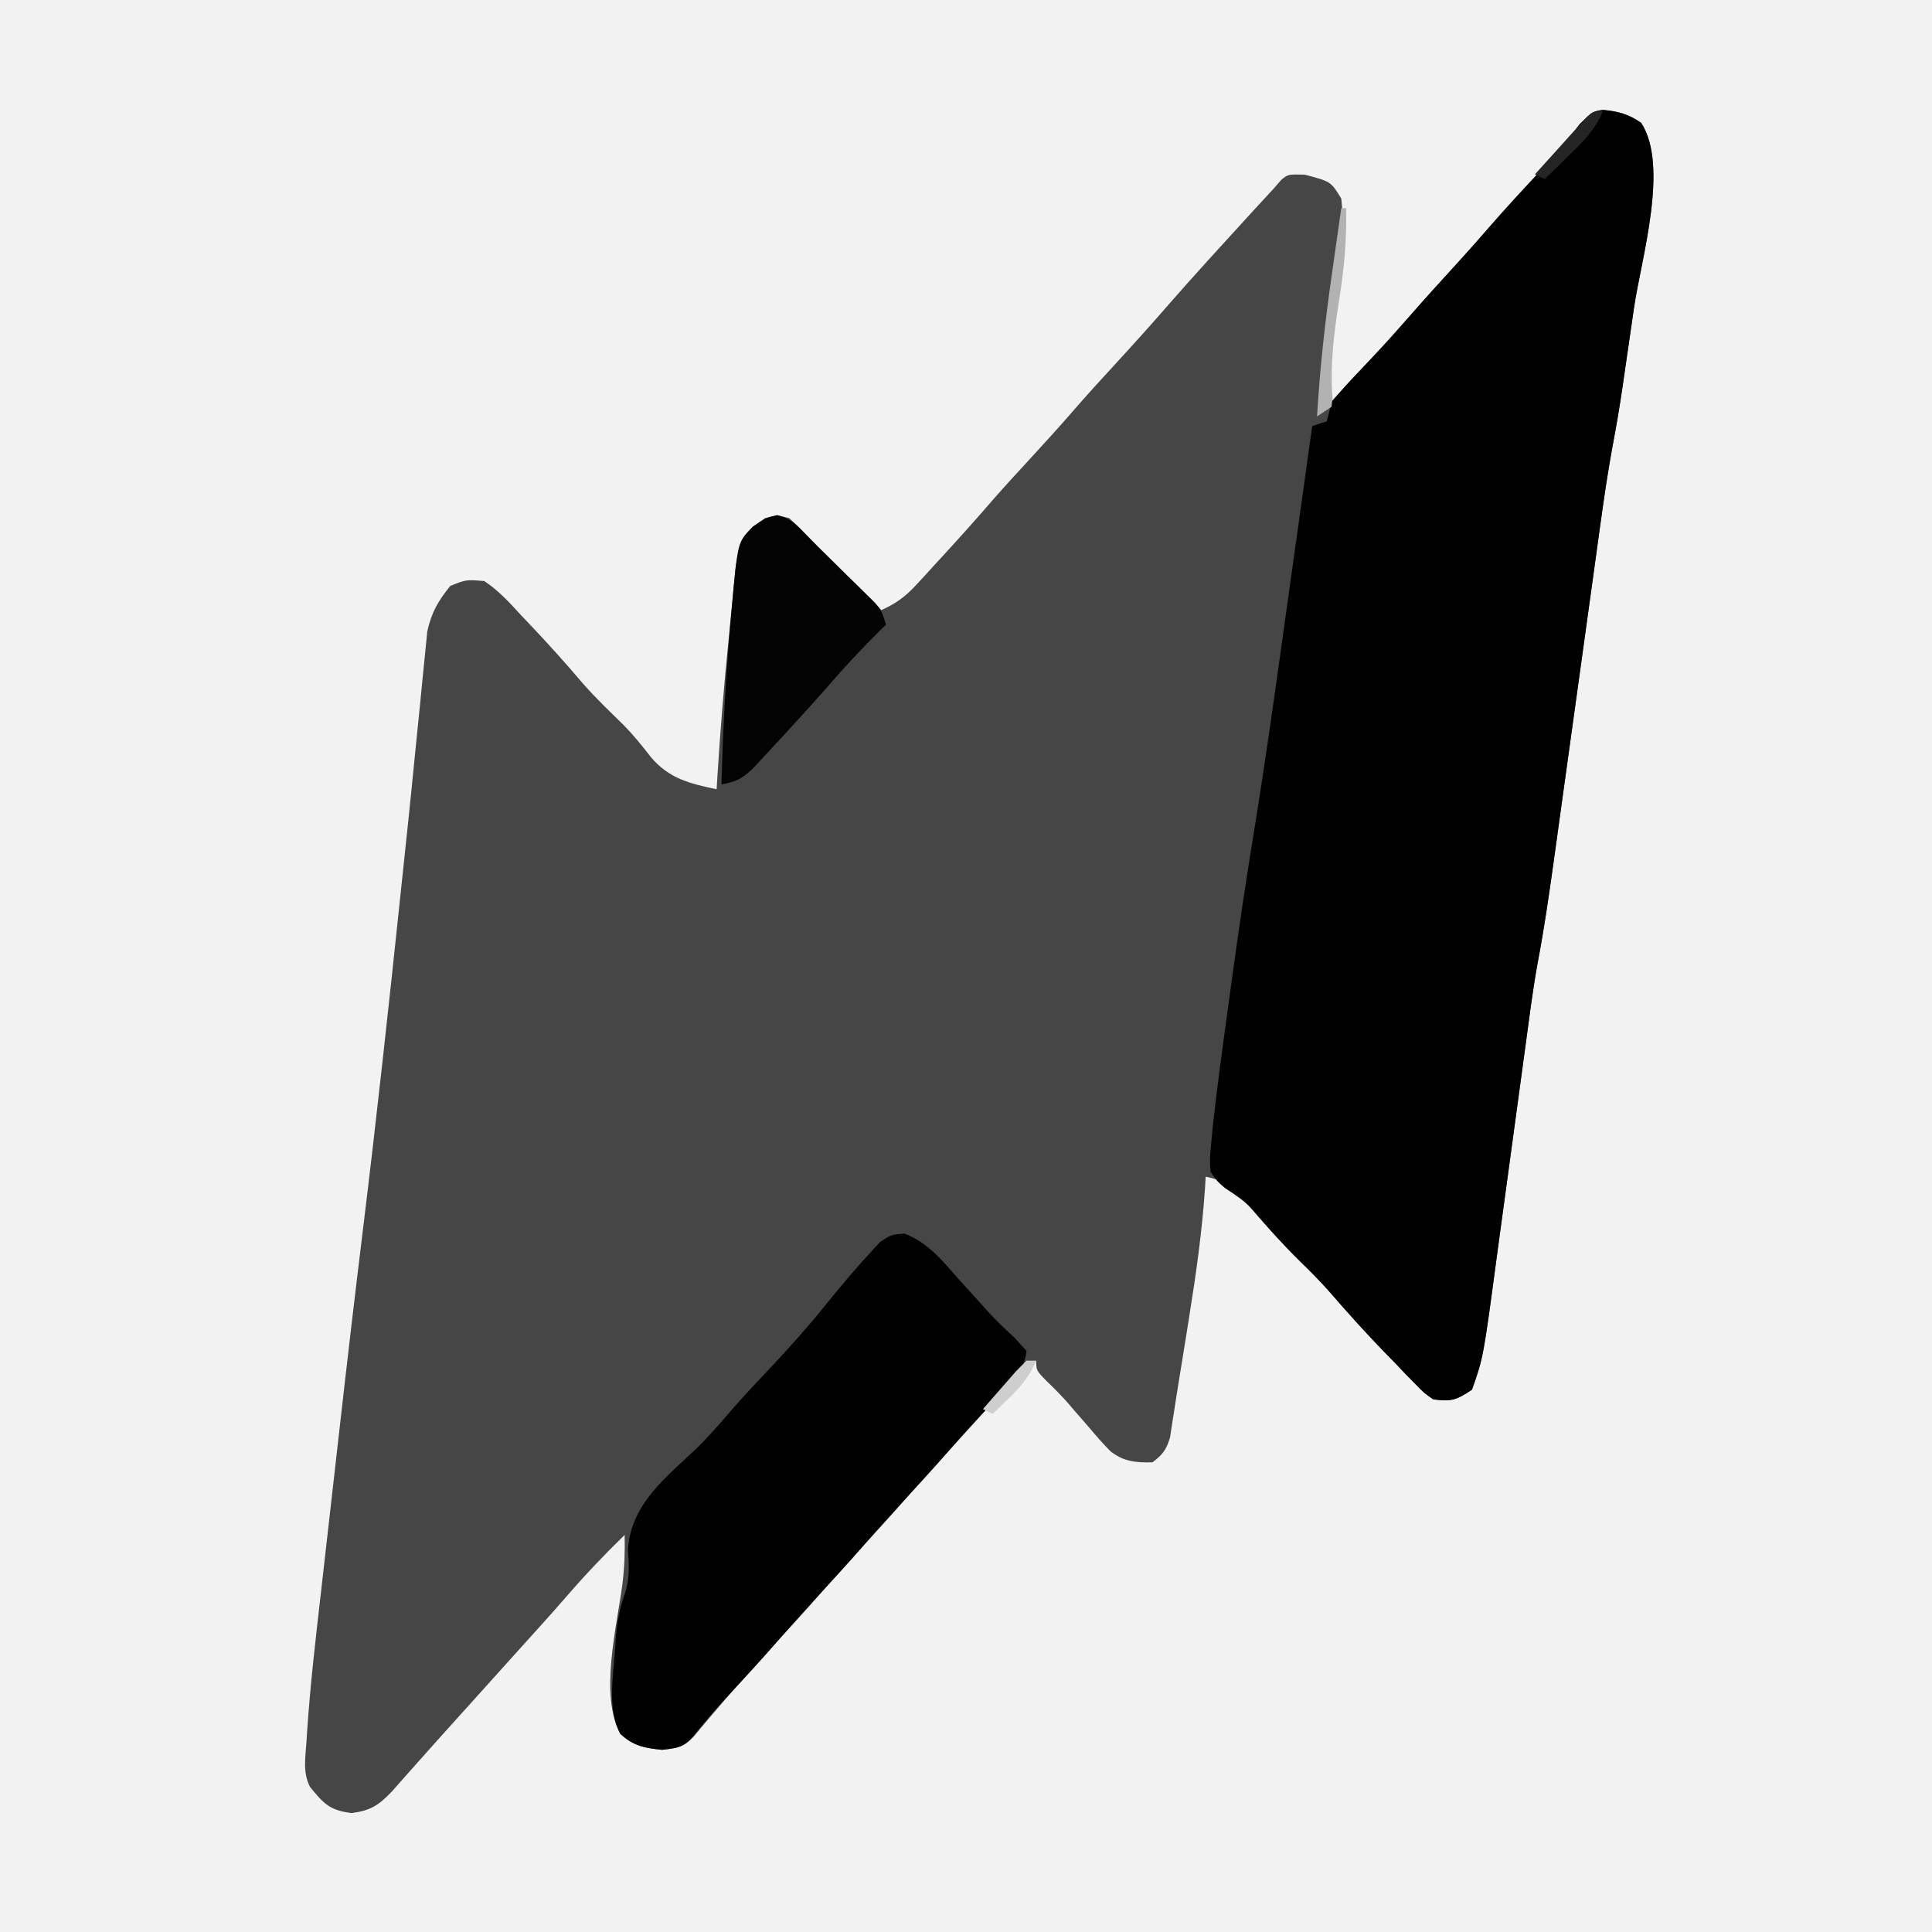
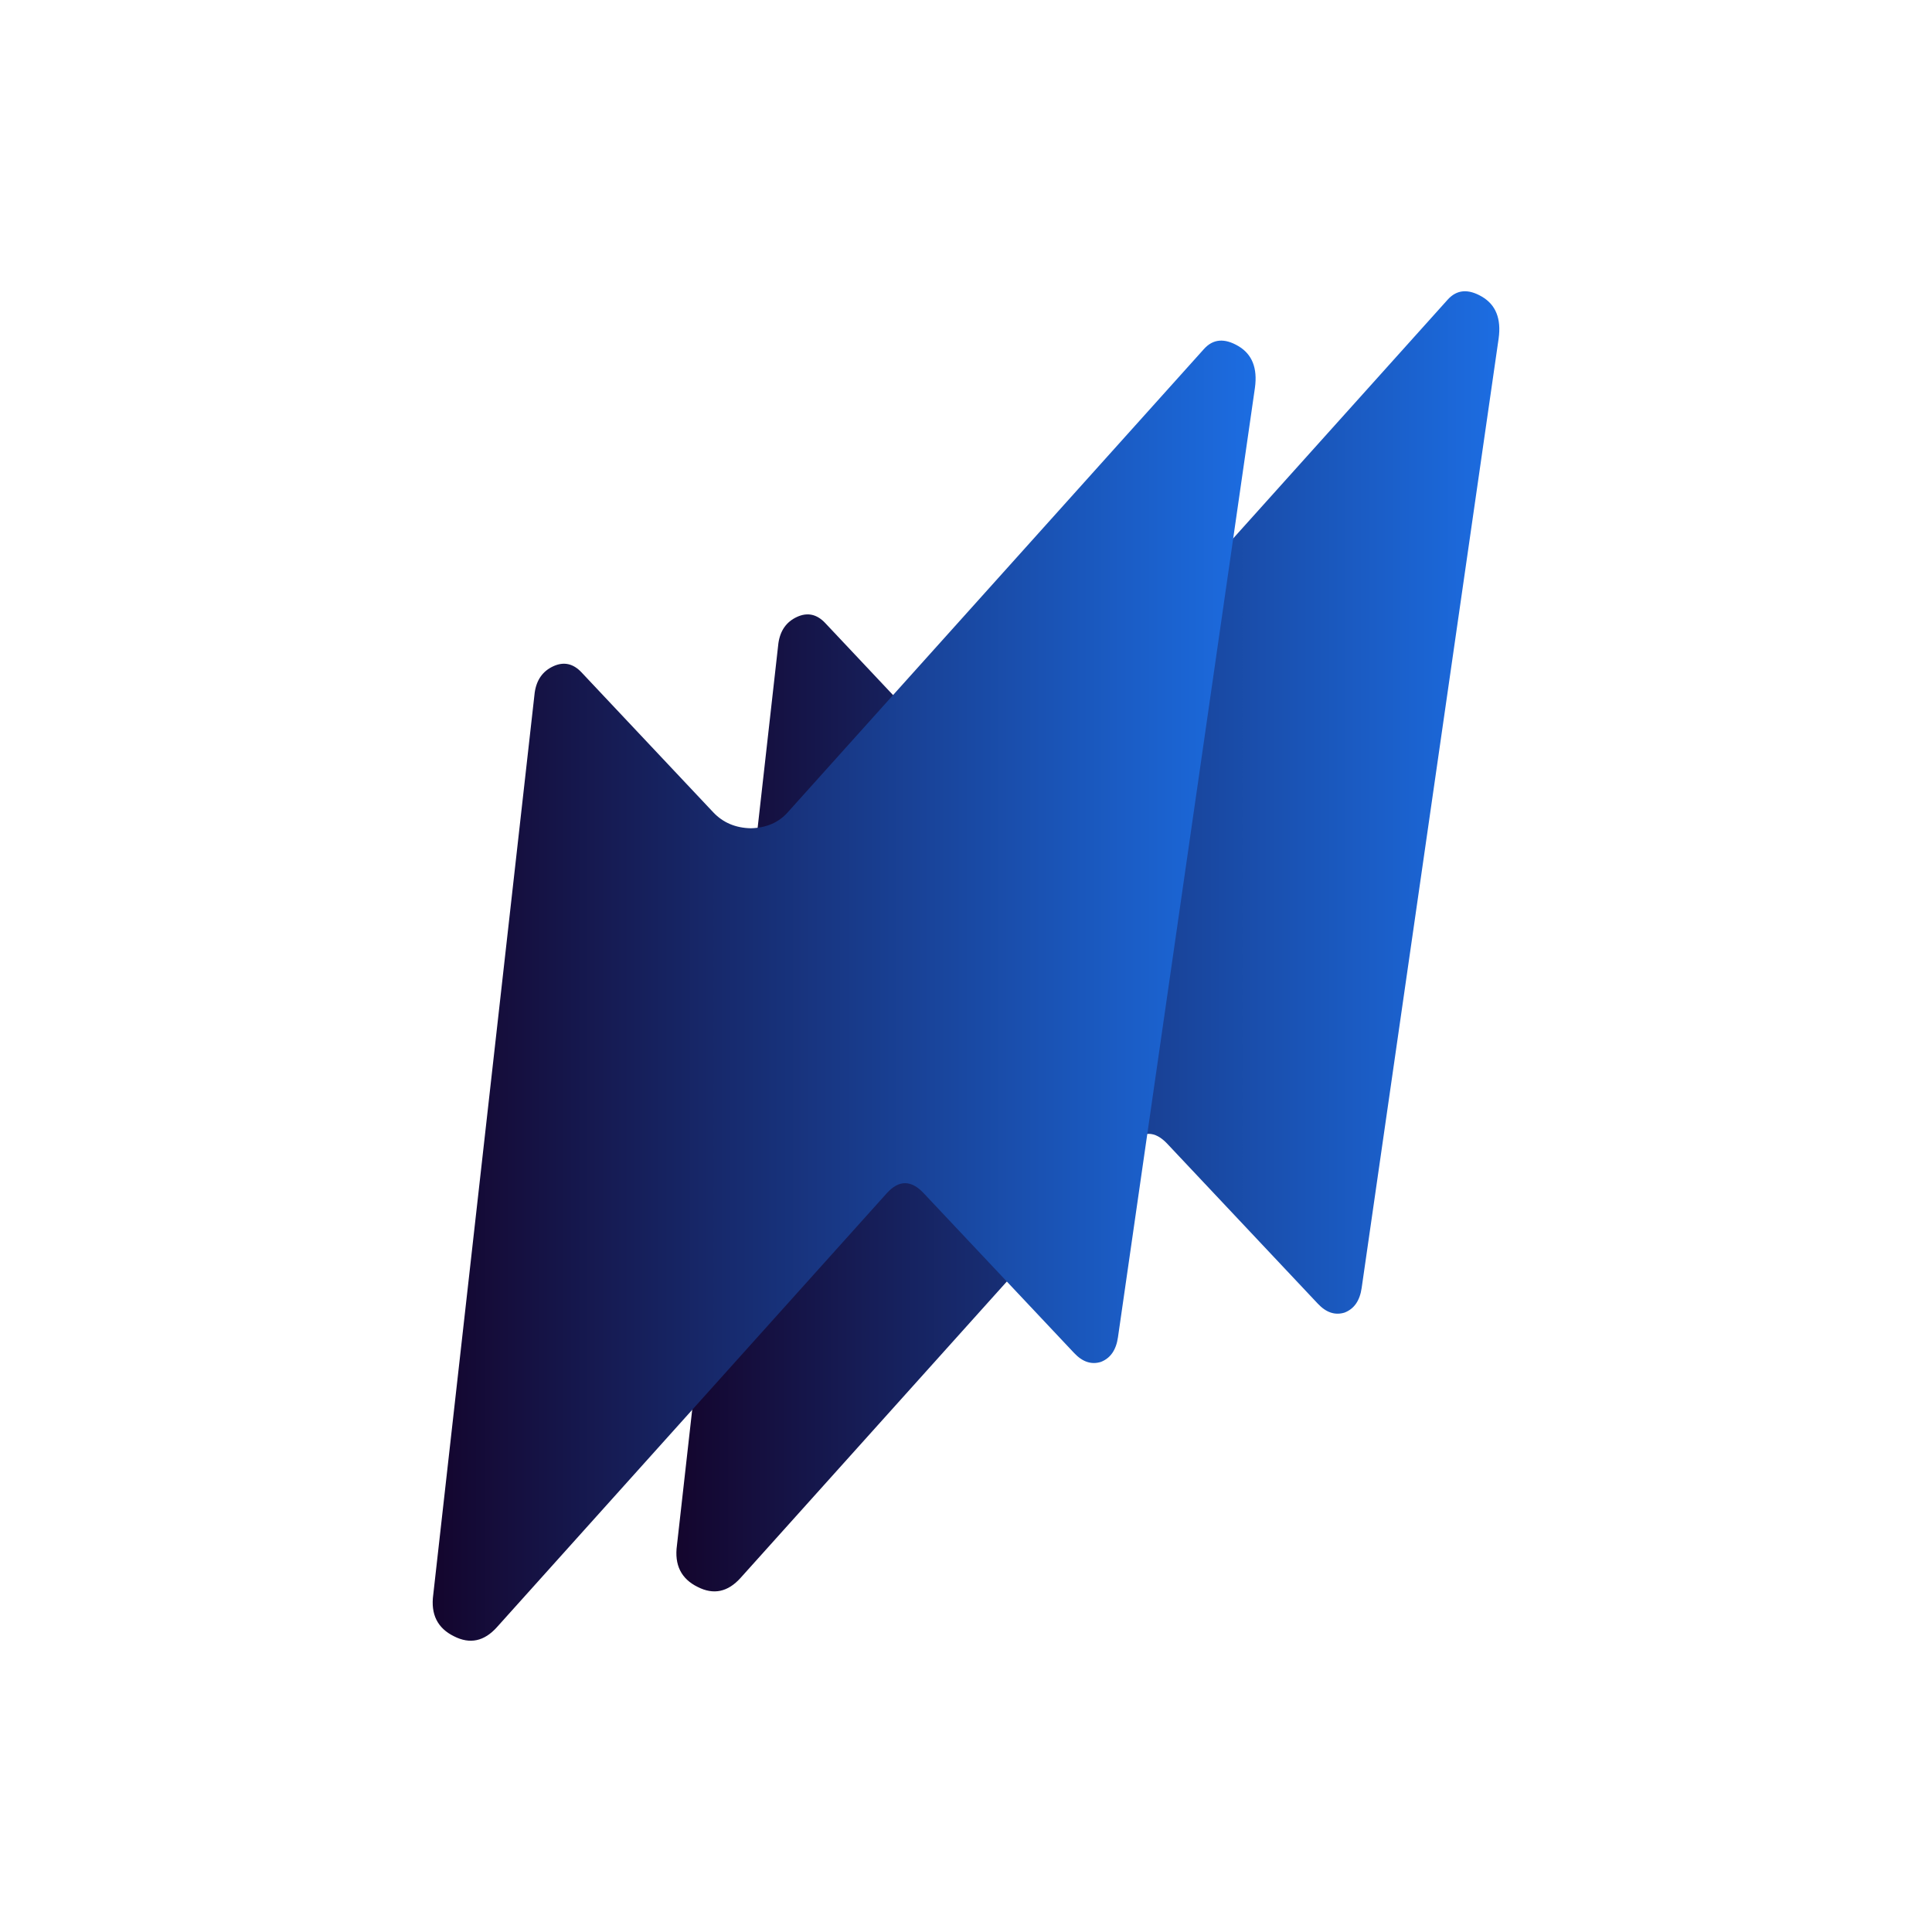
- <svg xmlns="http://www.w3.org/2000/svg" version="1.1" width="399" height="399">
-   <path d="M0 0 C131.67 0 263.34 0 399 0 C399 131.67 399 263.34 399 399 C267.33 399 135.66 399 0 399 C0 267.33 0 135.66 0 0 Z " fill="#F2F2F2" transform="translate(0,0)" />
-   <path d="M0 0 C3.033 0.241 5.421 0.905 7.91 2.672 C13.729 11.572 7.906 30.823 6.444 40.769 C6.034 43.556 5.632 46.344 5.232 49.133 C4.971 50.943 4.708 52.753 4.445 54.562 C4.328 55.377 4.21 56.192 4.088 57.032 C3.493 61.07 2.832 65.082 2.066 69.091 C0.583 77.135 -0.469 85.246 -1.585 93.347 C-2.004 96.384 -2.425 99.421 -2.848 102.457 C-3.743 108.903 -4.636 115.35 -5.527 121.797 C-6.562 129.274 -7.597 136.752 -8.637 144.229 C-9.05 147.203 -9.46 150.178 -9.87 153.153 C-10.956 160.992 -12.061 168.801 -13.546 176.576 C-14.534 182.156 -15.243 187.782 -15.999 193.397 C-16.312 195.72 -16.629 198.043 -16.947 200.366 C-17.85 206.963 -18.748 213.56 -19.638 220.159 C-20.187 224.218 -20.741 228.277 -21.299 232.335 C-21.508 233.864 -21.715 235.394 -21.919 236.924 C-24.694 257.673 -24.694 257.673 -27.027 264.297 C-30.276 266.463 -31.26 266.779 -35.027 266.297 C-36.953 264.955 -36.953 264.955 -38.77 263.078 C-39.444 262.392 -40.118 261.707 -40.812 261 C-41.502 260.273 -42.192 259.546 -42.902 258.797 C-43.584 258.101 -44.266 257.405 -44.969 256.688 C-48.946 252.596 -52.74 248.374 -56.473 244.061 C-58.4 241.874 -60.436 239.826 -62.527 237.797 C-66.578 233.801 -70.309 229.599 -74.027 225.297 C-76.727 222.289 -78.127 221.129 -82.027 220.297 C-82.093 221.424 -82.093 221.424 -82.16 222.574 C-82.764 231.617 -84.02 240.486 -85.465 249.422 C-85.685 250.811 -85.904 252.2 -86.123 253.59 C-86.546 256.265 -86.981 258.938 -87.421 261.61 C-87.806 263.948 -88.176 266.289 -88.528 268.632 C-88.684 269.612 -88.839 270.592 -89 271.602 C-89.128 272.444 -89.255 273.287 -89.387 274.156 C-90.14 276.673 -90.92 277.742 -93.027 279.297 C-96.422 279.377 -98.874 279.179 -101.638 277.064 C-103.235 275.456 -104.701 273.788 -106.152 272.047 C-107.154 270.895 -108.157 269.744 -109.16 268.594 C-109.636 268.036 -110.112 267.479 -110.603 266.904 C-111.973 265.359 -113.404 263.929 -114.895 262.5 C-117.027 260.297 -117.027 260.297 -117.027 258.297 C-120.895 261.11 -123.858 264.282 -126.941 267.891 C-129.415 270.744 -131.967 273.522 -134.527 276.297 C-137.567 279.597 -140.589 282.906 -143.527 286.297 C-146.934 290.228 -150.457 294.049 -153.98 297.875 C-156.533 300.652 -159.057 303.447 -161.527 306.297 C-164.466 309.687 -167.489 312.996 -170.527 316.297 C-175.358 321.547 -180.124 326.843 -184.715 332.305 C-185.251 332.941 -185.787 333.578 -186.34 334.234 C-186.81 334.8 -187.281 335.366 -187.766 335.949 C-189.859 338.185 -191.185 338.315 -194.277 338.672 C-197.876 338.312 -200.261 337.884 -202.93 335.336 C-207.293 327.23 -203.593 313.189 -202.465 304.293 C-202.058 300.945 -201.942 297.674 -202.027 294.297 C-206.267 298.42 -210.288 302.66 -214.152 307.137 C-217.717 311.244 -221.383 315.26 -225.027 319.297 C-226.528 320.963 -228.028 322.63 -229.527 324.297 C-238.527 334.297 -238.527 334.297 -240.754 336.766 C-242.339 338.53 -243.916 340.302 -245.488 342.078 C-246.285 342.975 -247.082 343.873 -247.902 344.797 C-248.622 345.612 -249.341 346.426 -250.082 347.266 C-252.802 350.105 -254.466 351.224 -258.402 351.734 C-262.932 351.188 -264.207 349.78 -267.027 346.297 C-268.534 343.284 -267.952 340.287 -267.734 337.008 C-267.663 335.881 -267.663 335.881 -267.591 334.731 C-266.937 325.097 -265.817 315.513 -264.715 305.922 C-264.489 303.931 -264.264 301.941 -264.039 299.95 C-263.587 295.951 -263.132 291.951 -262.674 287.952 C-262.094 282.883 -261.52 277.813 -260.949 272.742 C-259.372 258.773 -257.736 244.813 -256.027 230.859 C-253.209 207.825 -250.693 184.758 -248.277 161.679 C-248.029 159.312 -247.778 156.946 -247.527 154.579 C-247.361 153.006 -247.194 151.433 -247.027 149.859 C-246.945 149.08 -246.862 148.301 -246.777 147.499 C-246.257 142.554 -245.76 137.607 -245.278 132.658 C-244.951 129.333 -244.611 126.009 -244.269 122.685 C-244.11 121.11 -243.956 119.535 -243.81 117.959 C-243.606 115.778 -243.381 113.6 -243.152 111.422 C-243.031 110.187 -242.91 108.952 -242.785 107.68 C-241.909 103.768 -240.541 101.402 -238.027 98.297 C-234.746 96.988 -234.746 96.988 -231.027 97.297 C-228.102 99.218 -225.872 101.654 -223.527 104.234 C-222.866 104.929 -222.204 105.624 -221.523 106.34 C-217.787 110.291 -214.137 114.321 -210.629 118.477 C-207.978 121.489 -205.083 124.255 -202.211 127.055 C-200.158 129.163 -198.395 131.352 -196.59 133.672 C-192.827 138.127 -188.563 139.121 -183.027 140.297 C-182.975 139.43 -182.924 138.563 -182.87 137.67 C-182.269 128.114 -181.5 118.584 -180.518 109.059 C-180.356 107.451 -180.203 105.841 -180.059 104.231 C-179.845 101.862 -179.604 99.498 -179.355 97.133 C-179.268 96.061 -179.268 96.061 -179.178 94.967 C-178.597 89.866 -177.015 87.472 -173.027 84.297 C-170.527 83.672 -170.527 83.672 -168.027 84.297 C-166.305 85.928 -164.666 87.585 -163.027 89.297 C-161.846 90.483 -160.663 91.666 -159.477 92.848 C-155.993 96.331 -152.51 99.814 -149.027 103.297 C-146.019 101.959 -144.043 100.521 -141.82 98.102 C-141.237 97.472 -140.655 96.843 -140.054 96.195 C-139.144 95.193 -139.144 95.193 -138.215 94.172 C-137.585 93.488 -136.956 92.805 -136.307 92.1 C-132.747 88.222 -129.232 84.308 -125.797 80.316 C-123.418 77.602 -120.972 74.951 -118.527 72.297 C-115.488 68.997 -112.466 65.687 -109.527 62.297 C-106.589 58.906 -103.566 55.597 -100.527 52.297 C-96.881 48.336 -93.284 44.339 -89.754 40.273 C-84.317 34.049 -78.731 27.957 -73.152 21.859 C-72.688 21.351 -72.224 20.843 -71.745 20.319 C-70.511 18.974 -69.27 17.635 -68.027 16.297 C-67.498 15.686 -66.968 15.075 -66.422 14.445 C-65.027 13.297 -65.027 13.297 -61.59 13.359 C-56.168 14.786 -56.168 14.786 -54.027 18.297 C-53.069 26.536 -54.814 34.986 -56.027 43.109 C-56.405 45.678 -56.781 48.247 -57.152 50.816 C-57.404 52.504 -57.404 52.504 -57.66 54.226 C-57.987 56.957 -58.099 59.551 -58.027 62.297 C-48.226 51.912 -48.226 51.912 -38.73 41.25 C-36.534 38.731 -34.28 36.266 -32.027 33.797 C-29.202 30.7 -26.395 27.593 -23.652 24.422 C-19.99 20.202 -16.194 16.107 -12.369 12.035 C-9.633 9.109 -7.145 6.159 -4.777 2.922 C-2.027 0.297 -2.027 0.297 0 0 Z " fill="#464646" transform="translate(331.0273,22.70312)" />
-   <path d="M0 0 C3.033 0.241 5.421 0.905 7.91 2.672 C13.729 11.572 7.906 30.823 6.444 40.769 C6.034 43.556 5.632 46.344 5.232 49.133 C4.971 50.943 4.708 52.753 4.445 54.562 C4.328 55.377 4.21 56.192 4.088 57.032 C3.493 61.07 2.832 65.082 2.066 69.091 C0.583 77.135 -0.469 85.246 -1.585 93.347 C-2.004 96.384 -2.425 99.421 -2.848 102.457 C-3.743 108.903 -4.636 115.35 -5.527 121.797 C-6.562 129.274 -7.597 136.752 -8.637 144.229 C-9.05 147.203 -9.46 150.178 -9.87 153.153 C-10.956 160.992 -12.061 168.801 -13.546 176.576 C-14.534 182.156 -15.243 187.782 -15.999 193.397 C-16.312 195.72 -16.629 198.043 -16.947 200.366 C-17.85 206.963 -18.748 213.56 -19.638 220.159 C-20.187 224.218 -20.741 228.277 -21.299 232.335 C-21.508 233.864 -21.715 235.394 -21.919 236.924 C-24.694 257.673 -24.694 257.673 -27.027 264.297 C-30.276 266.463 -31.26 266.779 -35.027 266.297 C-36.953 264.955 -36.953 264.955 -38.77 263.078 C-39.444 262.392 -40.118 261.707 -40.812 261 C-41.502 260.273 -42.192 259.546 -42.902 258.797 C-43.584 258.101 -44.266 257.405 -44.969 256.688 C-48.946 252.596 -52.74 248.374 -56.473 244.061 C-58.4 241.874 -60.436 239.826 -62.527 237.797 C-65.997 234.381 -69.207 230.85 -72.316 227.105 C-74.083 225.238 -75.881 224.067 -78.027 222.672 C-79.659 221.271 -79.659 221.271 -81.027 219.297 C-81.2 216.654 -81.2 216.654 -80.891 213.418 C-80.772 212.165 -80.652 210.913 -80.53 209.622 C-79.669 202.005 -78.664 194.408 -77.608 186.815 C-77.221 184.028 -76.841 181.24 -76.463 178.451 C-75.148 168.845 -73.719 159.265 -72.156 149.695 C-69.555 133.723 -67.353 117.694 -65.117 101.667 C-64.542 97.549 -63.964 93.432 -63.387 89.314 C-62.264 81.309 -61.145 73.303 -60.027 65.297 C-58.542 64.802 -58.542 64.802 -57.027 64.297 C-56.652 62.975 -56.323 61.639 -56.027 60.297 C-54.202 58.12 -52.371 56.084 -50.402 54.047 C-49.297 52.878 -48.193 51.709 -47.09 50.539 C-46.557 49.978 -46.025 49.417 -45.477 48.839 C-43.738 46.989 -42.061 45.093 -40.402 43.172 C-36.818 39.028 -33.118 34.993 -29.426 30.945 C-27.475 28.791 -25.553 26.62 -23.652 24.422 C-19.99 20.202 -16.194 16.107 -12.369 12.035 C-9.633 9.109 -7.145 6.159 -4.777 2.922 C-2.027 0.297 -2.027 0.297 0 0 Z " fill="#010101" transform="translate(331.0273,22.70312)" />
-   <path d="M0 0 C4.955 1.911 7.762 5.512 11.23 9.434 C12.605 10.949 13.98 12.463 15.355 13.977 C16.006 14.707 16.657 15.437 17.328 16.189 C19.076 18.079 20.898 19.808 22.793 21.547 C23.597 22.438 24.402 23.328 25.23 24.246 C24.785 28.558 21.986 31.006 19.105 33.996 C18.092 35.074 17.079 36.152 16.066 37.23 C15.575 37.751 15.083 38.271 14.577 38.807 C12.916 40.582 11.317 42.404 9.73 44.246 C6.324 48.177 2.8 51.998 -0.723 55.824 C-3.275 58.601 -5.799 61.396 -8.27 64.246 C-11.676 68.177 -15.2 71.998 -18.723 75.824 C-21.832 79.207 -24.876 82.636 -27.883 86.109 C-30.822 89.438 -33.841 92.694 -36.863 95.947 C-38.995 98.254 -41.031 100.578 -42.977 103.047 C-45.366 105.977 -46.23 106.184 -50.02 106.621 C-53.608 106.262 -55.983 105.82 -58.676 103.32 C-61.325 98.296 -60.167 91.761 -59.77 86.246 C-59.712 85.332 -59.654 84.418 -59.594 83.477 C-59.314 80.26 -58.827 77.402 -57.711 74.367 C-56.708 71.043 -56.855 68.805 -57.082 65.371 C-56.547 55.845 -49.204 50.379 -42.712 44.17 C-40.145 41.627 -37.803 38.921 -35.449 36.181 C-32.849 33.185 -30.116 30.318 -27.395 27.434 C-23.44 23.216 -19.635 18.95 -16.02 14.434 C-13.13 10.866 -10.202 7.366 -7.082 3.996 C-6.398 3.248 -5.713 2.501 -5.008 1.73 C-2.77 0.246 -2.77 0.246 0 0 Z " fill="#010101" transform="translate(186.7695,254.7539)" />
-   <path d="M0 0 C2.89 0.722 3.997 1.985 6.02 4.087 C7.653 5.783 9.33 7.427 11.016 9.07 C12.26 10.297 13.505 11.523 14.75 12.75 C15.387 13.37 16.024 13.99 16.68 14.629 C17.286 15.228 17.891 15.828 18.516 16.445 C19.065 16.984 19.615 17.523 20.181 18.079 C21.5 19.625 21.5 19.625 22.5 22.625 C22.076 23.038 21.652 23.45 21.215 23.875 C17.477 27.555 13.95 31.343 10.523 35.312 C8.013 38.182 5.45 41 2.875 43.812 C2.192 44.561 2.192 44.561 1.495 45.325 C0.173 46.767 -1.164 48.196 -2.5 49.625 C-3.353 50.549 -4.207 51.474 -5.086 52.426 C-7.489 54.615 -8.451 55.027 -11.5 55.625 C-11.17 43.05 -10.472 30.521 -9.25 18 C-9.153 16.845 -9.056 15.69 -8.956 14.501 C-8.007 5.49 -8.007 5.49 -5.047 2.391 C-2.5 0.625 -2.5 0.625 0 0 Z " fill="#040404" transform="translate(160.5,106.375)" />
-   <path d="M0 0 C0.33 0 0.66 0 1 0 C1.162 6.646 0.563 12.822 -0.5 19.375 C-1.538 26.042 -2.33 32.372 -1.812 39.137 C-1.905 40.059 -1.905 40.059 -2 41 C-2.99 41.66 -3.98 42.32 -5 43 C-4.427 33.122 -3.349 23.42 -1.938 13.625 C-1.749 12.292 -1.561 10.958 -1.373 9.625 C-0.92 6.416 -0.462 3.208 0 0 Z " fill="#B2B2B2" transform="translate(277,43)" />
-   <path d="M0 0 C-1.587 3.903 -4.134 6.335 -7.125 9.25 C-8.035 10.142 -8.945 11.034 -9.883 11.953 C-10.581 12.629 -11.28 13.304 -12 14 C-12.66 13.67 -13.32 13.34 -14 13 C-12.048 10.827 -10.089 8.662 -8.125 6.5 C-7.569 5.88 -7.014 5.26 -6.441 4.621 C-5.906 4.035 -5.371 3.448 -4.82 2.844 C-4.328 2.299 -3.836 1.754 -3.329 1.193 C-2 0 -2 0 0 0 Z " fill="#252525" transform="translate(331,23)" />
-   <path d="M0 0 C0.66 0 1.32 0 2 0 C0.592 3.215 -1.103 5.322 -3.625 7.75 C-4.572 8.67 -4.572 8.67 -5.539 9.609 C-6.021 10.068 -6.503 10.527 -7 11 C-7.66 10.67 -8.32 10.34 -9 10 C-7.548 8.327 -6.089 6.662 -4.625 5 C-3.813 4.072 -3.001 3.144 -2.164 2.188 C-1.45 1.466 -0.736 0.744 0 0 Z " fill="#CECECE" transform="translate(212,281)" />
+ <svg xmlns="http://www.w3.org/2000/svg" xmlns:xlink="http://www.w3.org/1999/xlink" width="200mm" height="200mm" viewBox="0 0 200 200" version="1.1" id="svg1">
+   <defs id="defs1">
+     <linearGradient id="linearGradient7">
+       <stop style="stop-color:#14052d;stop-opacity:1;" offset="0" id="stop6" />
+       <stop style="stop-color:#1c6de2;stop-opacity:1;" offset="1" id="stop7" />
+     </linearGradient>
+     <linearGradient xlink:href="#linearGradient7" id="linearGradient735" gradientUnits="userSpaceOnUse" x1="863.187" y1="84.556" x2="880.348" y2="84.556" gradientTransform="matrix(4.96411,0,0,4.96411,-4153.751,143.8179)" />
+     <linearGradient xlink:href="#linearGradient7" id="linearGradient736" gradientUnits="userSpaceOnUse" x1="858.105" y1="85.585" x2="875.266" y2="85.585" gradientTransform="matrix(4.96411,0,0,4.96411,-4153.751,143.8179)" />
+   </defs>
+   <g id="layer1" transform="translate(-37.71128,-452.1622)">
+     <g id="g168" transform="translate(2.762525)">
+       <rect style="opacity:0;fill:#f3f3f3;fill-opacity:1;stroke:none;stroke-width:8.908;stroke-dasharray:none" id="rect752" width="200" height="200" x="34.949" y="452.162" rx="0" ry="0" />
+       <g id="g946" transform="translate(-26.23588,-13.95471)">
+         <path style="white-space:pre;display:inline;fill:url(#linearGradient735);stroke:none;stroke-width:4.989;stroke-opacity:1" d="m 216.324,501.151 q 0.422,-3.059 -1.723,-4.32 -2.145,-1.261 -3.55,0.302 -0.469,0.521 -3.64,4.052 -3.172,3.531 -7.905,8.799 -4.733,5.268 -10.037,11.172 -5.253,5.847 -9.985,11.114 -4.732,5.268 -7.905,8.799 -3.172,3.531 -3.64,4.052 -1.404,1.563 -3.791,1.63 -2.389,-0.048 -3.904,-1.658 -0.704,-0.747 -2.868,-3.046 -2.164,-2.299 -4.654,-4.943 -2.489,-2.644 -4.275,-4.541 -1.84,-1.954 -1.84,-1.954 -1.299,-1.379 -2.93,-0.623 -1.631,0.756 -1.913,2.719 l -10.501,93.375 q -0.422,3.059 2.148,4.318 2.464,1.26 4.44,-0.94 l 40.356,-44.921 q 1.872,-2.084 3.82,-0.011 l 15.583,16.553 q 1.299,1.379 2.776,0.912 1.476,-0.582 1.757,-2.545 z" id="path752" />
+         <path style="white-space:pre;display:inline;fill:url(#linearGradient736);fill-opacity:1;stroke:none;stroke-width:4.989;stroke-opacity:1" d="m 191.095,506.26 q 0.422,-3.059 -1.723,-4.32 -2.145,-1.261 -3.55,0.302 -0.469,0.52 -3.64,4.052 -3.172,3.531 -7.905,8.799 -4.733,5.268 -10.037,11.172 -5.252,5.847 -9.985,11.114 -4.732,5.268 -7.905,8.799 -3.172,3.531 -3.64,4.052 -1.404,1.563 -3.791,1.629 -2.389,-0.048 -3.904,-1.658 -0.704,-0.747 -2.868,-3.046 -2.164,-2.299 -4.653,-4.943 -2.489,-2.644 -4.275,-4.541 -1.839,-1.954 -1.839,-1.954 -1.299,-1.38 -2.93,-0.624 -1.631,0.757 -1.913,2.719 l -10.501,93.375 q -0.422,3.059 2.148,4.318 2.464,1.26 4.44,-0.941 l 40.356,-44.92 q 1.872,-2.084 3.82,-0.011 l 15.583,16.553 q 1.299,1.379 2.776,0.912 1.475,-0.581 1.757,-2.545 z" id="path753" />
+       </g>
+     </g>
+   </g>
</svg>
